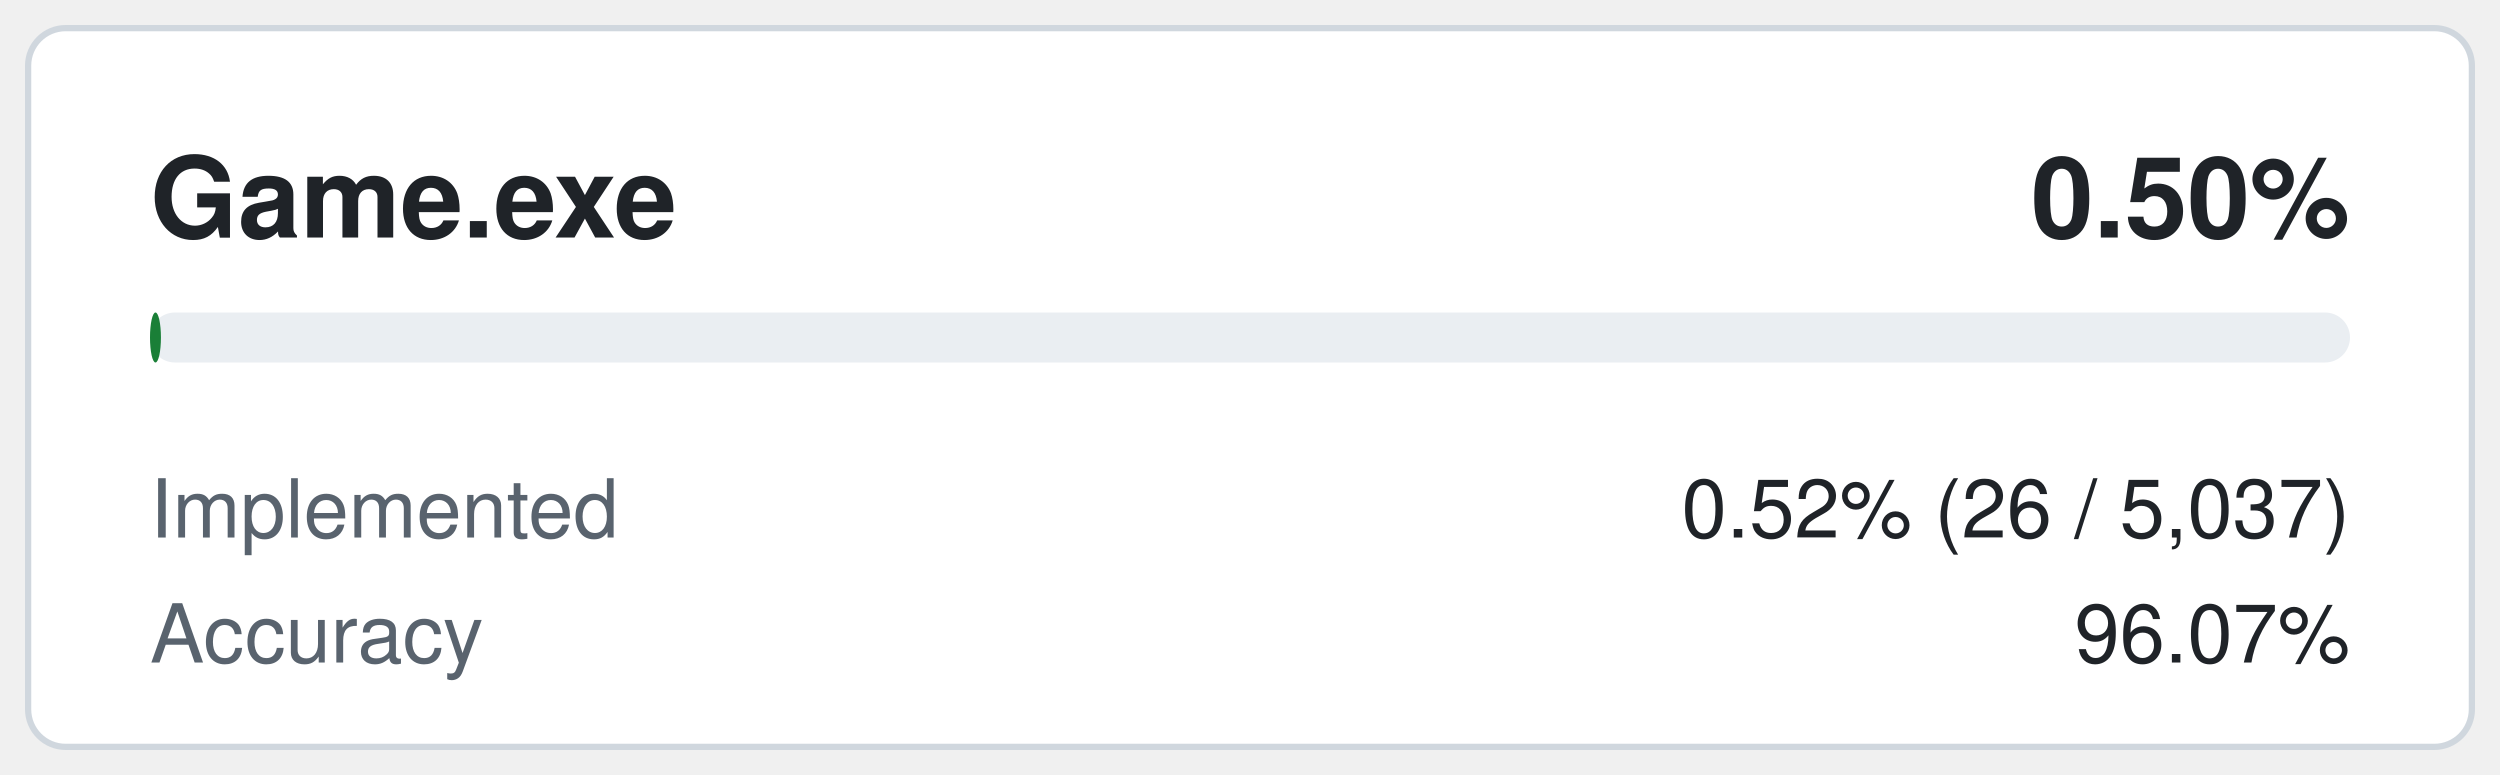
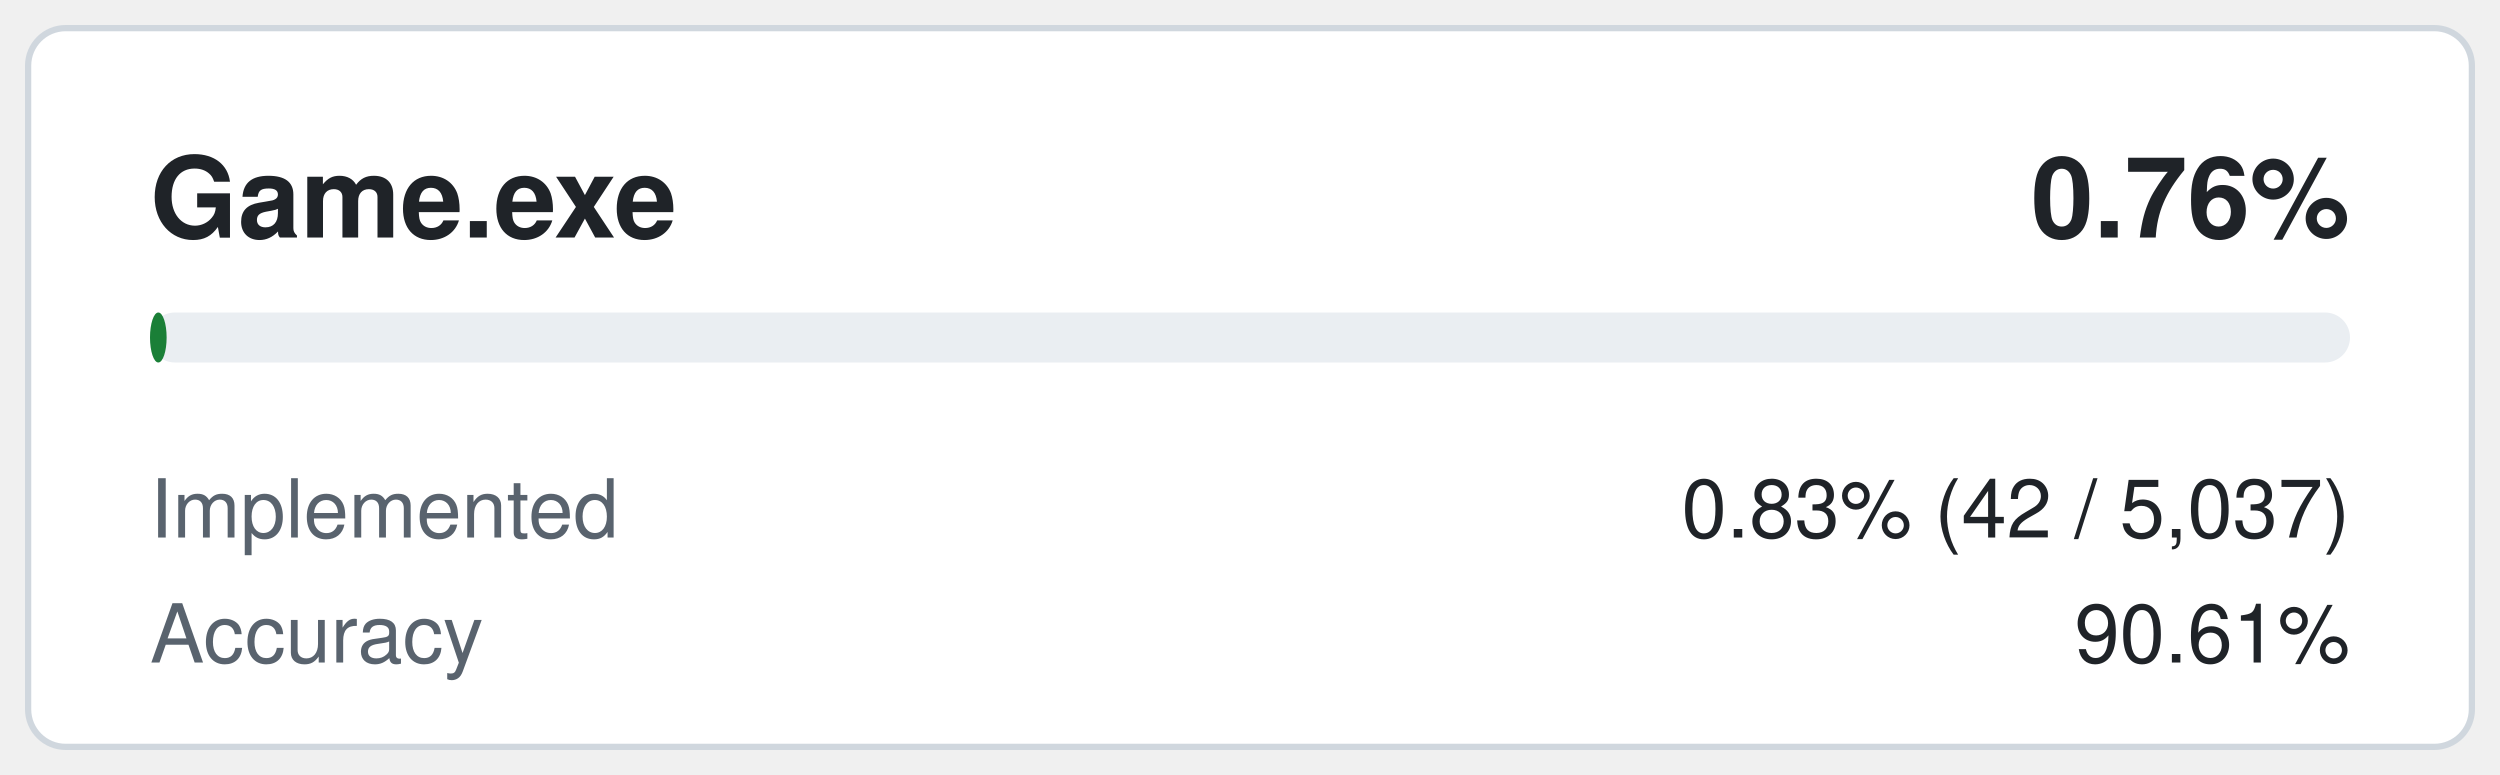
- <svg xmlns="http://www.w3.org/2000/svg" width="400" height="124" viewBox="0 0 400 124" role="img" aria-label="Game.exe: 0.50% decompiled">
+ <svg xmlns="http://www.w3.org/2000/svg" width="400" height="124" viewBox="0 0 400 124" role="img" aria-label="Game.exe: 0.76% decompiled">
  <style>
  .card { fill: #ffffff; stroke: #d0d7de; }
  .track { fill: #eaeef2; }
  .bar { fill: #1a7f37; }
  text { font-family: -apple-system, BlinkMacSystemFont, "Segoe UI", Helvetica, Arial, sans-serif; fill: #1f2328; font-variant-numeric: tabular-nums; }
  .muted { fill: #59636e; }
  @media (prefers-color-scheme: dark) {
    .card { fill: #0d1117; stroke: #3d444d; }
    .track { fill: #262c36; }
    .bar { fill: #3fb950; }
    text { fill: #f0f6fc; }
    .muted { fill: #9198a1; }
  }
</style>
  <rect class="card" x="4.5" y="4.5" width="391" height="115" rx="6" />
  <text x="24" y="38" font-size="18" font-weight="600">Game.exe</text>
-   <text x="376" y="38" font-size="18" font-weight="600" text-anchor="end">0.50%</text>
+   <text x="376" y="38" font-size="18" font-weight="600" text-anchor="end">0.76%</text>
  <rect class="track" x="24" y="50" width="352" height="8" rx="4" />
-   <rect class="bar" x="24" y="50" width="1.75" height="8" rx="4" />
+   <rect class="bar" x="24" y="50" width="2.66" height="8" rx="4" />
  <text class="muted" x="24" y="86" font-size="13">Implemented</text>
-   <text x="376" y="86" font-size="13" text-anchor="end">0.52% (26 / 5,037)</text>
+   <text x="376" y="86" font-size="13" text-anchor="end">0.83% (42 / 5,037)</text>
  <text class="muted" x="24" y="106" font-size="13">Accuracy</text>
-   <text x="376" y="106" font-size="13" text-anchor="end">96.07%</text>
+   <text x="376" y="106" font-size="13" text-anchor="end">90.61%</text>
</svg>
